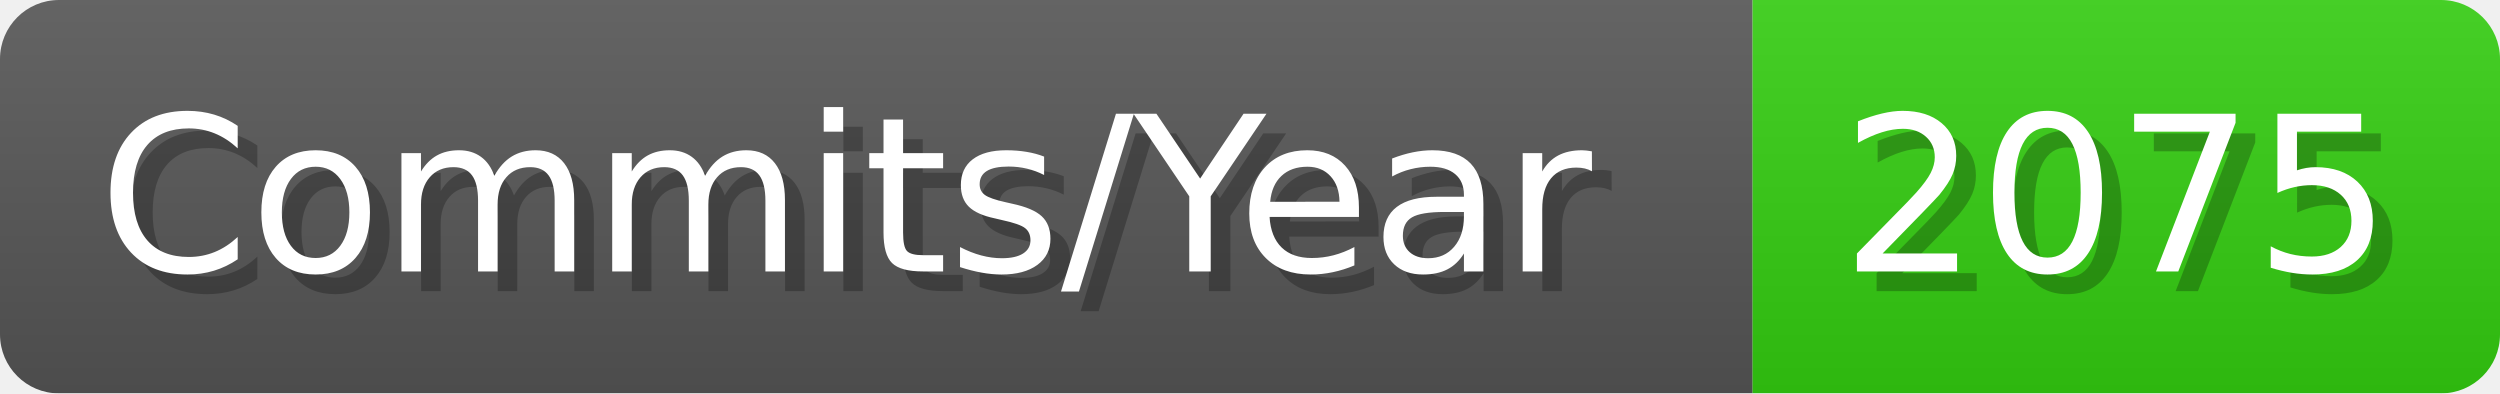
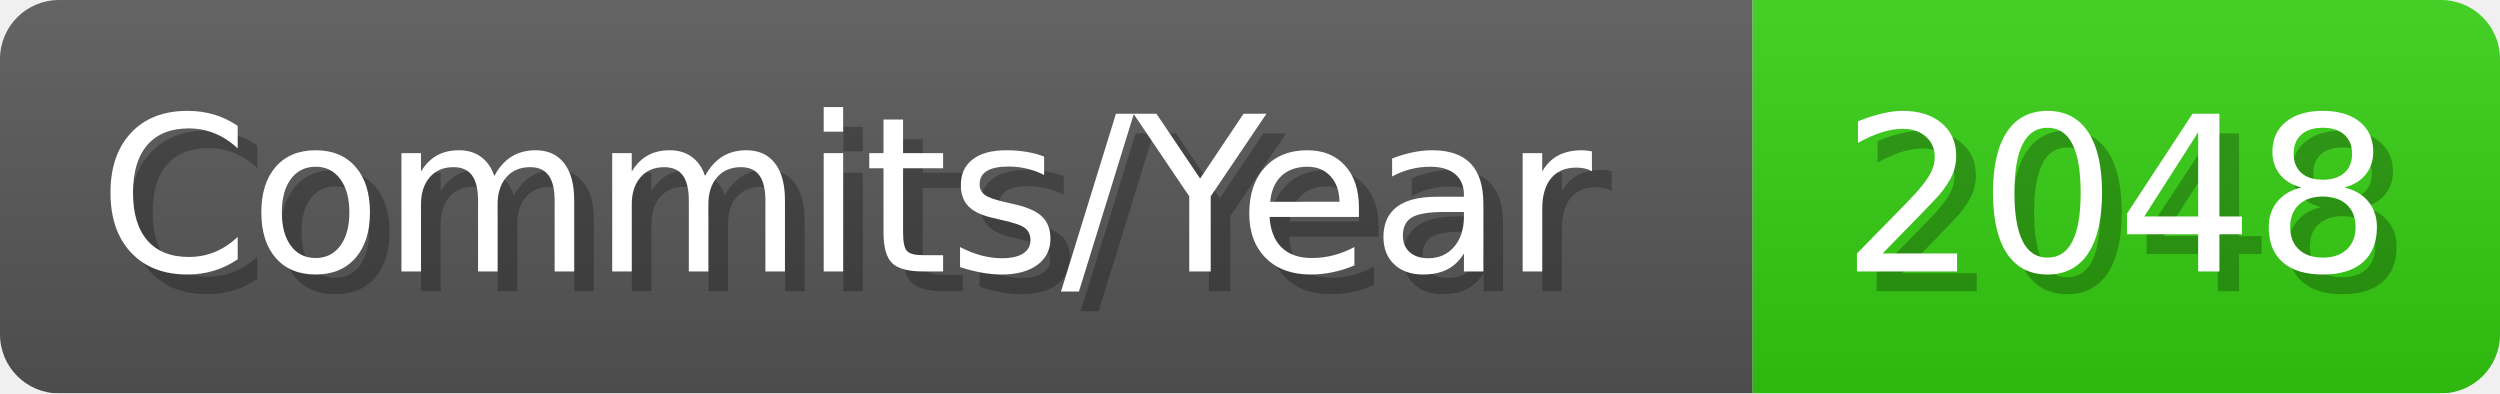
- <svg xmlns="http://www.w3.org/2000/svg" width="127.1" height="20" viewBox="0 0 1271 200" role="img" aria-label="Commits/Year: 2075">
+ <svg xmlns="http://www.w3.org/2000/svg" width="127.1" height="20" viewBox="0 0 1271 200" role="img" aria-label="Commits/Year: 2048">
  <linearGradient id="aUPdi" x2="0" y2="100%">
    <stop offset="0" stop-opacity=".1" stop-color="#EEE" />
    <stop offset="1" stop-opacity=".1" />
  </linearGradient>
  <mask id="WfAiQ">
    <rect width="1271" height="200" rx="30" fill="#FFF" />
  </mask>
  <g mask="url(#WfAiQ)">
    <rect width="891" height="200" fill="#555" />
    <rect width="380" height="200" fill="#3C1" x="891" />
    <rect width="1271" height="200" fill="url(#aUPdi)" />
  </g>
  <g aria-hidden="true" fill="#fff" text-anchor="start" font-family="Verdana,DejaVu Sans,sans-serif" font-size="110">
    <text x="60" y="148" textLength="791" fill="#000" opacity="0.25">Commits/Year</text>
    <text x="50" y="138" textLength="791">Commits/Year</text>
-     <text x="946" y="148" textLength="280" fill="#000" opacity="0.25">2075</text>
-     <text x="936" y="138" textLength="280">2075</text>
+     <text x="946" y="148" textLength="280" fill="#000" opacity="0.25">2048</text>
+     <text x="936" y="138" textLength="280">2048</text>
  </g>
</svg>
